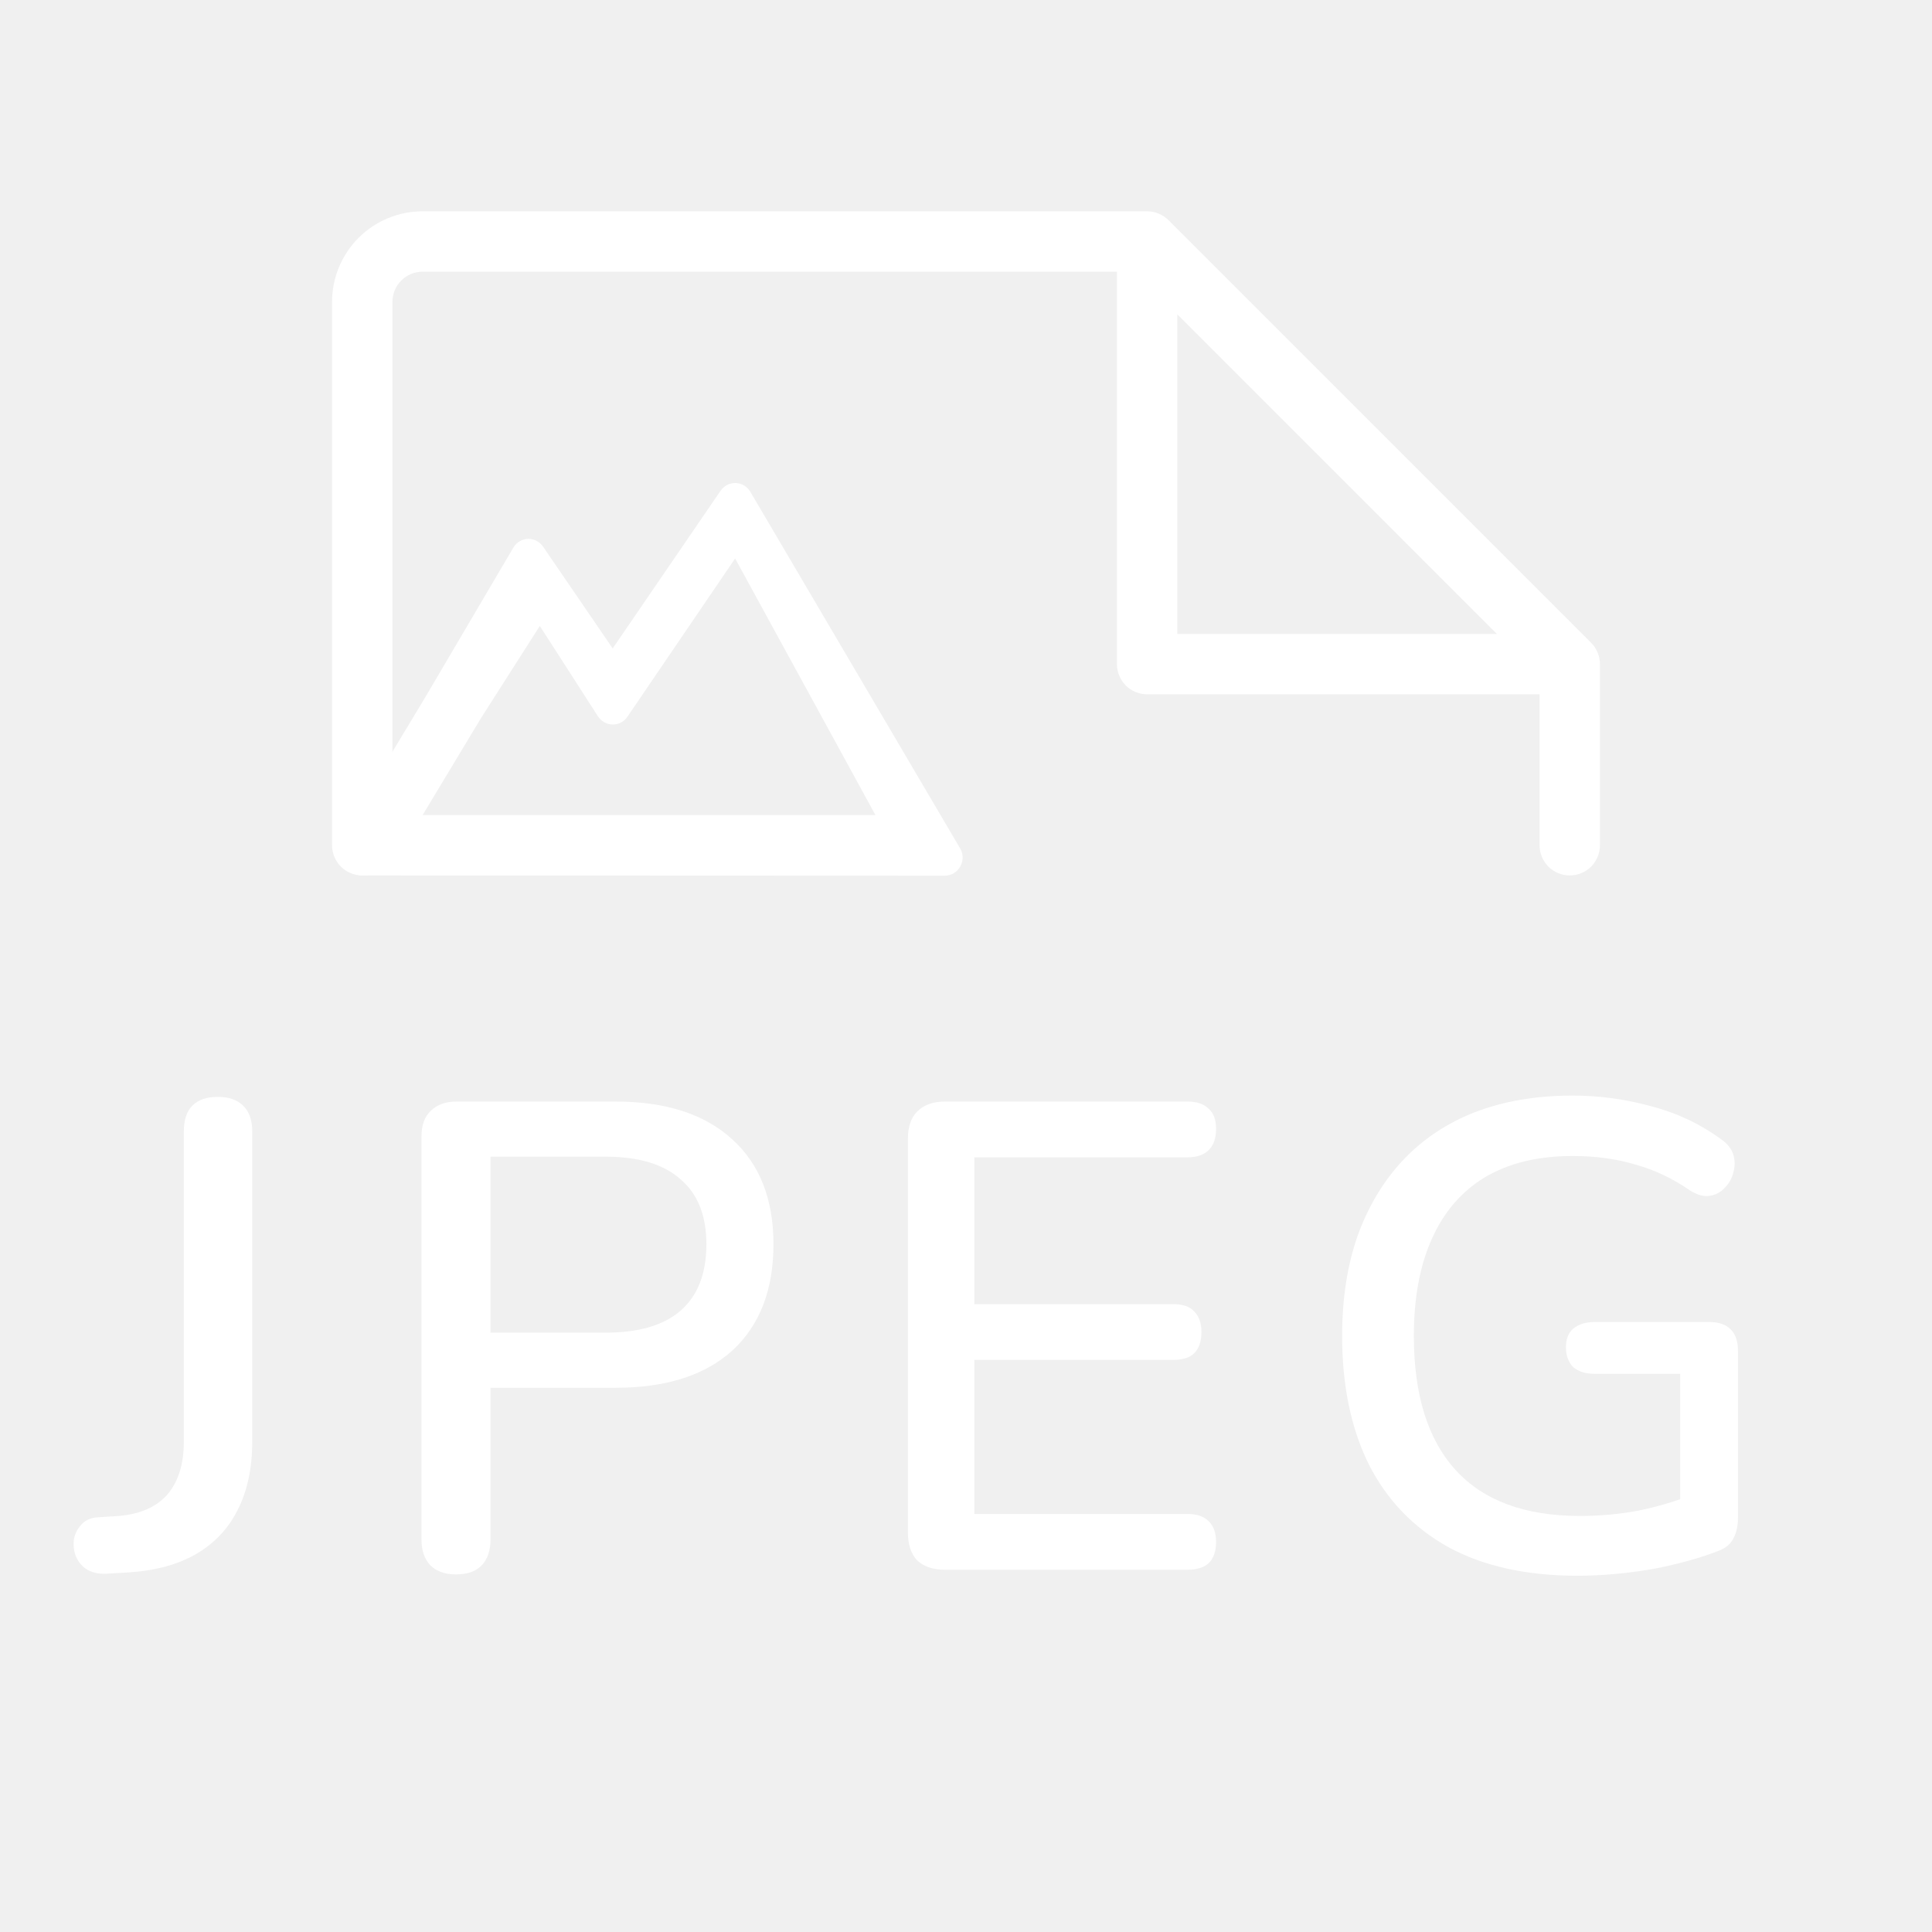
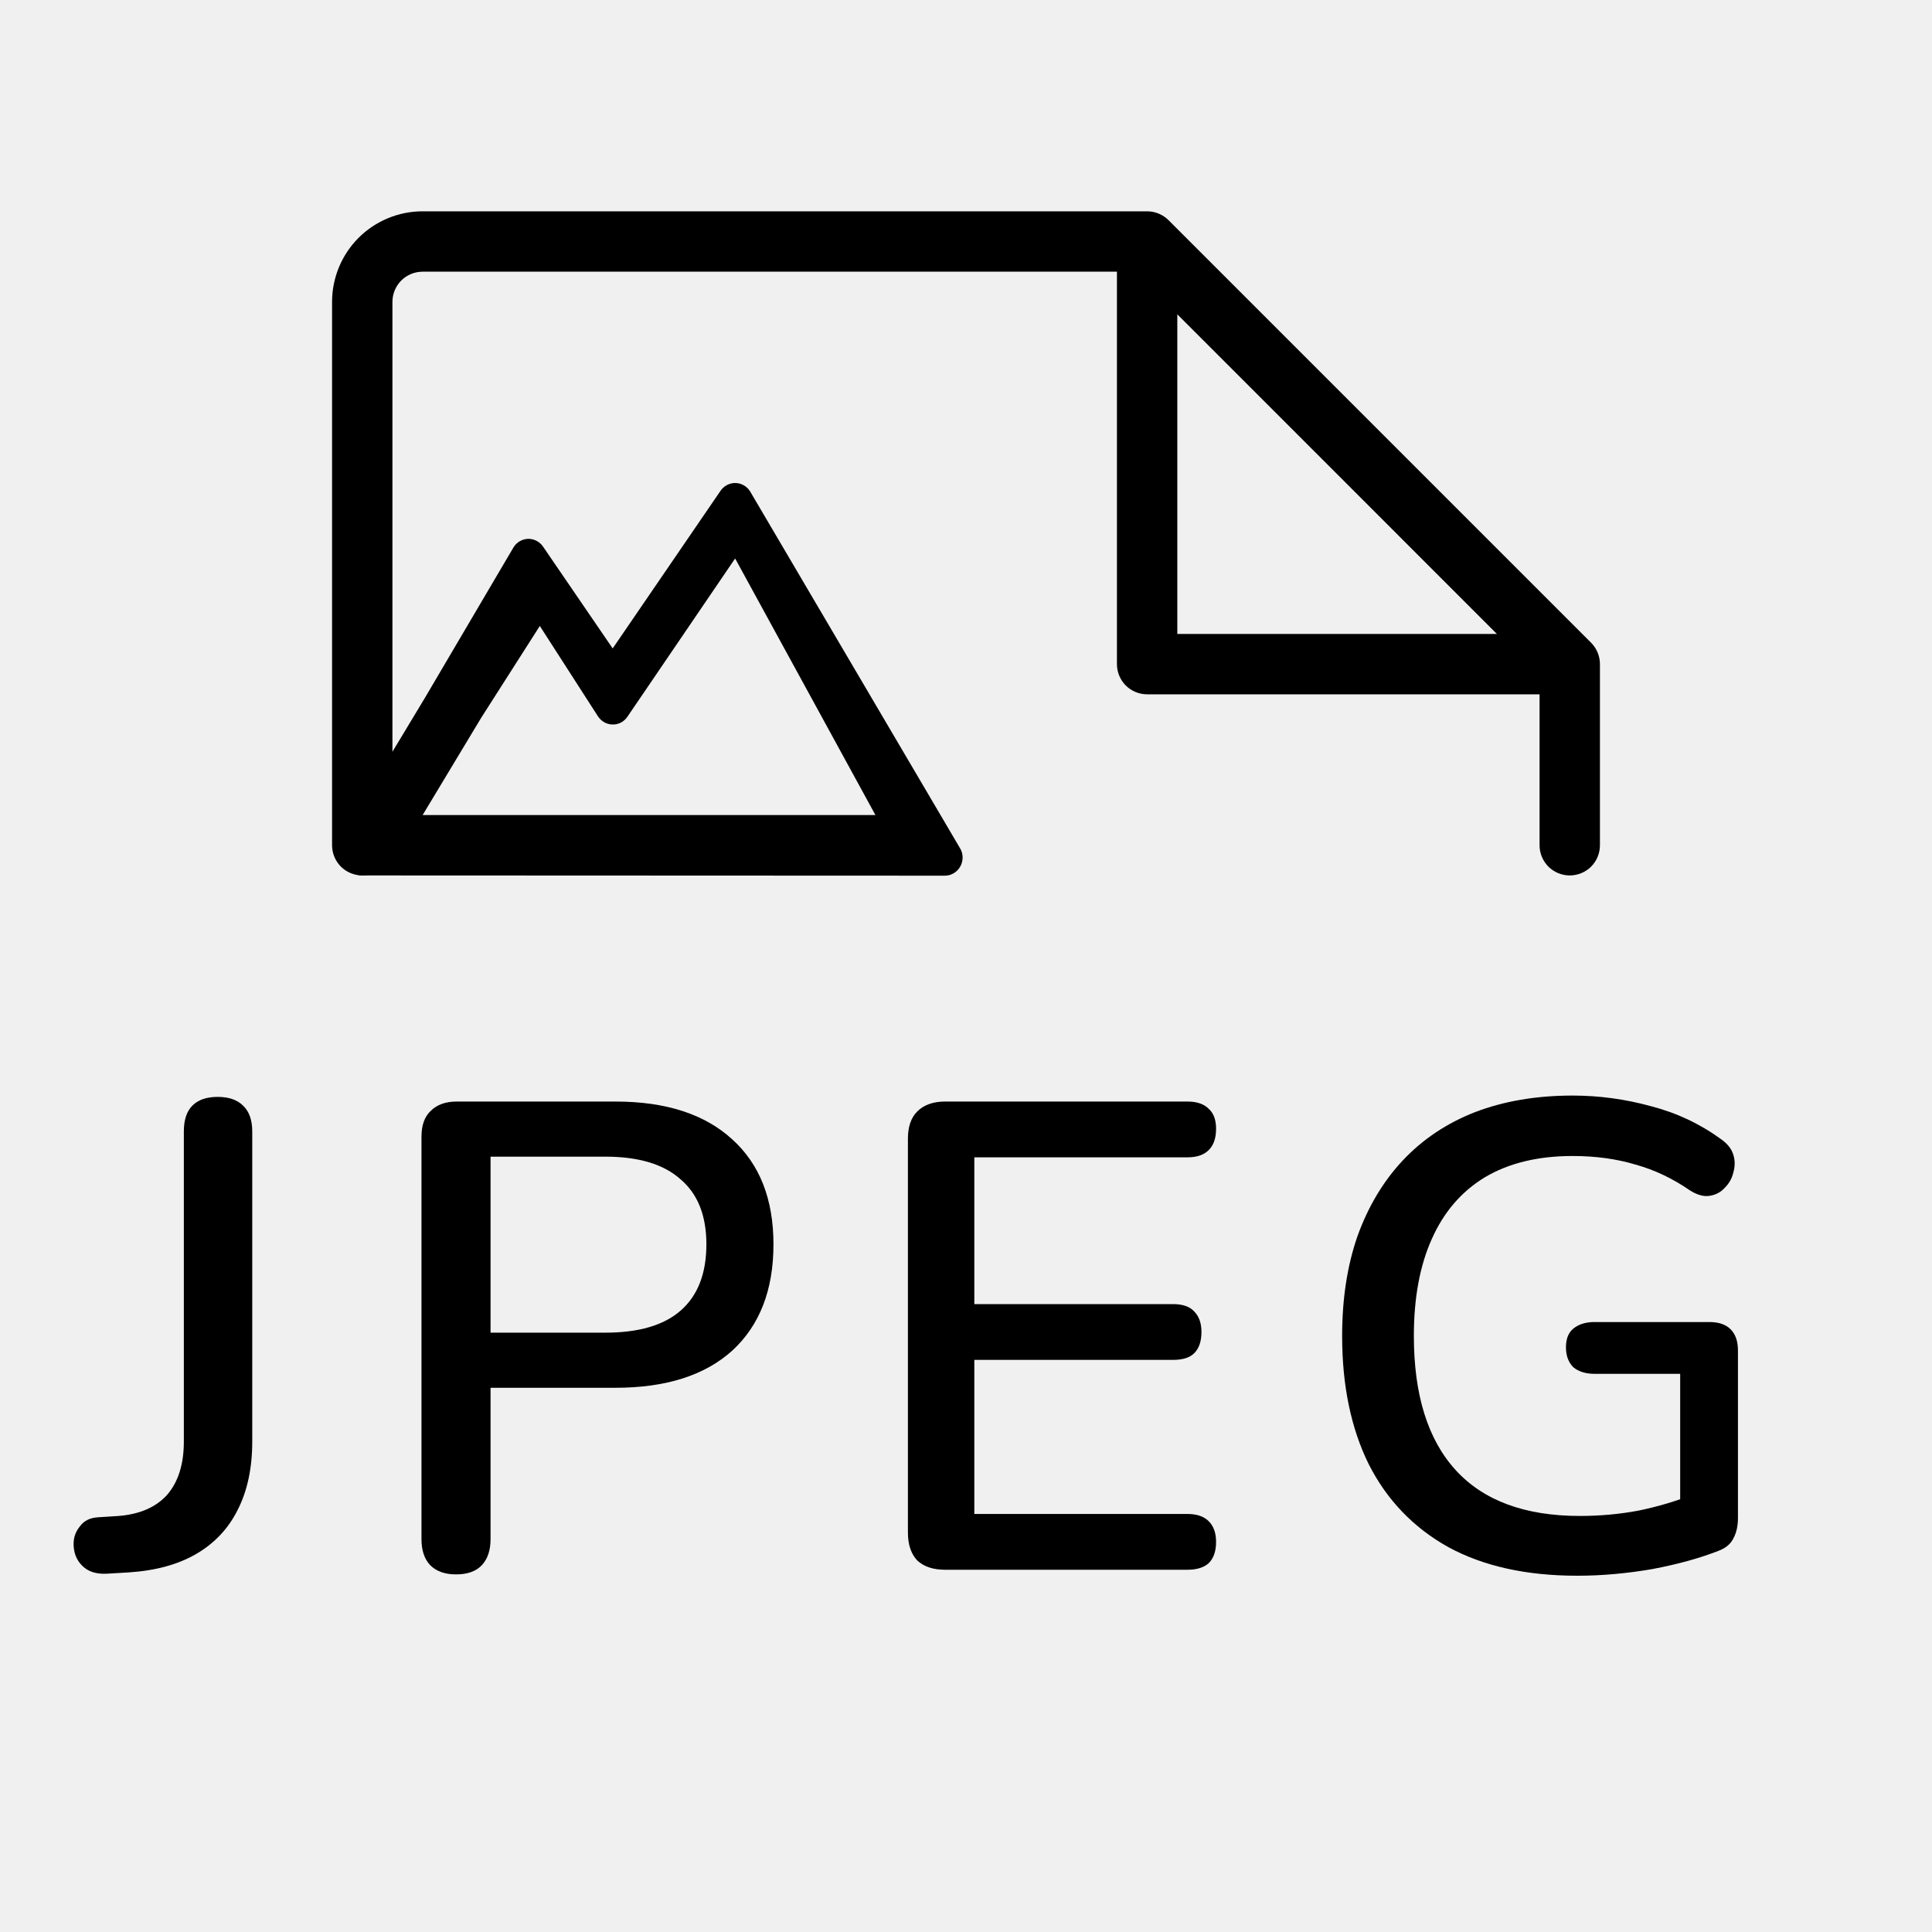
<svg xmlns="http://www.w3.org/2000/svg" width="32" height="32" viewBox="0 0 32 32" fill="none">
-   <path d="M26.354 10.646L19.354 3.646C19.307 3.6 19.252 3.563 19.191 3.538C19.131 3.513 19.066 3.5 19 3.5H7C6.602 3.5 6.221 3.658 5.939 3.939C5.658 4.221 5.5 4.602 5.5 5V14C5.5 14.133 5.553 14.26 5.646 14.354C5.74 14.447 5.867 14.5 6 14.5C6.133 14.5 6.26 14.447 6.354 14.354C6.447 14.26 6.5 14.133 6.5 14V5C6.5 4.867 6.553 4.74 6.646 4.646C6.74 4.553 6.867 4.5 7 4.5H18.5V11C18.5 11.133 18.553 11.26 18.646 11.354C18.74 11.447 18.867 11.5 19 11.5H25.5V14C25.5 14.133 25.553 14.26 25.646 14.354C25.74 14.447 25.867 14.5 26 14.5C26.133 14.5 26.26 14.447 26.354 14.354C26.447 14.26 26.5 14.133 26.5 14V11C26.5 10.934 26.487 10.869 26.462 10.809C26.437 10.748 26.4 10.693 26.354 10.646ZM19.5 10.5V5.206L24.793 10.5H19.5Z" fill="white" />
-   <path fill-rule="evenodd" clip-rule="evenodd" d="M12.421 8.134C12.394 8.093 12.358 8.059 12.315 8.036C12.272 8.012 12.225 8 12.176 8C12.128 8 12.08 8.012 12.037 8.036C11.995 8.059 11.958 8.093 11.931 8.134L10.148 10.74L9.001 9.063C8.974 9.021 8.938 8.986 8.894 8.962C8.851 8.938 8.803 8.925 8.754 8.925C8.705 8.925 8.656 8.938 8.613 8.962C8.57 8.986 8.533 9.021 8.507 9.063L7.036 11.562L5.566 14C5.537 14.045 5.568 14.136 5.566 14.189C5.564 14.243 5.717 14.296 5.742 14.344C5.767 14.391 5.805 14.43 5.85 14.458C5.895 14.485 5.947 14.5 6 14.5L15.649 14.504C15.703 14.504 15.755 14.489 15.801 14.461C15.846 14.433 15.884 14.393 15.909 14.345C15.934 14.297 15.946 14.243 15.944 14.189C15.941 14.135 15.924 14.082 15.894 14.037L12.421 8.134ZM8.941 10.368L7.97 11.889L7 13.5H14.5L12.176 9.25L10.395 11.867C10.368 11.908 10.332 11.942 10.289 11.966C10.245 11.989 10.197 12.001 10.148 12C10.099 12 10.051 11.987 10.009 11.963C9.966 11.939 9.93 11.905 9.903 11.863L8.941 10.368Z" fill="white" />
-   <path d="M26.124 26.099C25.281 26.099 24.57 25.941 23.99 25.626C23.411 25.303 22.971 24.845 22.67 24.251C22.377 23.657 22.23 22.949 22.23 22.128C22.23 21.512 22.315 20.962 22.483 20.478C22.659 19.987 22.909 19.569 23.231 19.224C23.561 18.872 23.961 18.604 24.43 18.421C24.907 18.238 25.446 18.146 26.047 18.146C26.487 18.146 26.92 18.205 27.345 18.322C27.771 18.432 28.159 18.615 28.511 18.872C28.614 18.945 28.68 19.03 28.709 19.125C28.739 19.22 28.739 19.319 28.709 19.422C28.687 19.517 28.64 19.602 28.566 19.675C28.5 19.748 28.416 19.792 28.313 19.807C28.218 19.822 28.112 19.792 27.994 19.719C27.708 19.521 27.408 19.378 27.092 19.29C26.777 19.195 26.429 19.147 26.047 19.147C25.475 19.147 24.991 19.264 24.595 19.499C24.207 19.734 23.913 20.075 23.715 20.522C23.517 20.962 23.418 21.497 23.418 22.128C23.418 23.103 23.649 23.844 24.111 24.35C24.573 24.856 25.259 25.109 26.168 25.109C26.498 25.109 26.821 25.08 27.136 25.021C27.459 24.955 27.767 24.863 28.06 24.746L27.829 25.318V22.755H26.41C26.264 22.755 26.146 22.718 26.058 22.645C25.978 22.564 25.937 22.454 25.937 22.315C25.937 22.176 25.978 22.073 26.058 22.007C26.146 21.934 26.264 21.897 26.41 21.897H28.313C28.467 21.897 28.585 21.937 28.665 22.018C28.746 22.099 28.786 22.216 28.786 22.37V25.142C28.786 25.274 28.761 25.388 28.709 25.483C28.665 25.571 28.588 25.637 28.478 25.681C28.163 25.806 27.793 25.908 27.367 25.989C26.942 26.062 26.528 26.099 26.124 26.099Z" fill="white" />
-   <path d="M15.654 26C15.456 26 15.302 25.949 15.192 25.846C15.089 25.736 15.038 25.582 15.038 25.384V18.861C15.038 18.663 15.089 18.513 15.192 18.41C15.302 18.3 15.456 18.245 15.654 18.245H19.669C19.823 18.245 19.941 18.285 20.021 18.366C20.102 18.439 20.142 18.549 20.142 18.696C20.142 18.85 20.102 18.968 20.021 19.048C19.941 19.129 19.823 19.169 19.669 19.169H16.138V21.6H19.427C19.588 21.6 19.706 21.64 19.779 21.721C19.86 21.802 19.9 21.916 19.9 22.062C19.9 22.216 19.86 22.334 19.779 22.414C19.706 22.488 19.588 22.524 19.427 22.524H16.138V25.076H19.669C19.823 25.076 19.941 25.116 20.021 25.197C20.102 25.278 20.142 25.392 20.142 25.538C20.142 25.692 20.102 25.809 20.021 25.89C19.941 25.963 19.823 26 19.669 26H15.654Z" fill="white" />
-   <path d="M7.553 26.077C7.369 26.077 7.226 26.026 7.124 25.923C7.028 25.82 6.981 25.677 6.981 25.494V18.828C6.981 18.637 7.032 18.494 7.135 18.399C7.237 18.297 7.38 18.245 7.564 18.245H10.193C11.029 18.245 11.674 18.454 12.129 18.872C12.583 19.283 12.811 19.862 12.811 20.61C12.811 21.366 12.583 21.952 12.129 22.37C11.674 22.781 11.029 22.986 10.193 22.986H8.125V25.494C8.125 25.677 8.077 25.82 7.982 25.923C7.886 26.026 7.743 26.077 7.553 26.077ZM8.125 22.073H10.028C10.578 22.073 10.992 21.952 11.271 21.71C11.557 21.461 11.7 21.094 11.7 20.61C11.7 20.134 11.557 19.774 11.271 19.532C10.992 19.283 10.578 19.158 10.028 19.158H8.125V22.073Z" fill="white" />
-   <path d="M1.758 26.066C1.589 26.073 1.457 26.029 1.362 25.934C1.266 25.839 1.219 25.718 1.219 25.571C1.219 25.461 1.255 25.362 1.329 25.274C1.395 25.186 1.494 25.138 1.626 25.131L1.967 25.109C2.319 25.08 2.586 24.962 2.77 24.757C2.953 24.544 3.045 24.251 3.045 23.877V18.74C3.045 18.549 3.092 18.406 3.188 18.311C3.283 18.216 3.422 18.168 3.606 18.168C3.789 18.168 3.928 18.216 4.024 18.311C4.126 18.406 4.178 18.549 4.178 18.74V23.877C4.178 24.317 4.097 24.695 3.936 25.01C3.782 25.318 3.554 25.56 3.254 25.736C2.953 25.912 2.579 26.015 2.132 26.044L1.758 26.066Z" fill="white" />
+   <path d="M26.354 10.646L19.354 3.646C19.307 3.6 19.252 3.563 19.191 3.538C19.131 3.513 19.066 3.5 19 3.5H7C6.602 3.5 6.221 3.658 5.939 3.939C5.658 4.221 5.5 4.602 5.5 5V14C5.5 14.133 5.553 14.26 5.646 14.354C5.74 14.447 5.867 14.5 6 14.5C6.133 14.5 6.26 14.447 6.354 14.354C6.447 14.26 6.5 14.133 6.5 14V5C6.5 4.867 6.553 4.74 6.646 4.646C6.74 4.553 6.867 4.5 7 4.5H18.5V11C18.5 11.133 18.553 11.26 18.646 11.354C18.74 11.447 18.867 11.5 19 11.5H25.5V14C25.5 14.133 25.553 14.26 25.646 14.354C25.74 14.447 25.867 14.5 26 14.5C26.133 14.5 26.26 14.447 26.354 14.354C26.447 14.26 26.5 14.133 26.5 14V11C26.5 10.934 26.487 10.869 26.462 10.809C26.437 10.748 26.4 10.693 26.354 10.646ZM19.5 10.5V5.206L24.793 10.5H19.5Z" fill="currentColor" />
+   <path fill-rule="evenodd" clip-rule="evenodd" d="M12.421 8.134C12.394 8.093 12.358 8.059 12.315 8.036C12.272 8.012 12.225 8 12.176 8C12.128 8 12.08 8.012 12.037 8.036C11.995 8.059 11.958 8.093 11.931 8.134L10.148 10.74L9.001 9.063C8.974 9.021 8.938 8.986 8.894 8.962C8.851 8.938 8.803 8.925 8.754 8.925C8.705 8.925 8.656 8.938 8.613 8.962C8.57 8.986 8.533 9.021 8.507 9.063L7.036 11.562L5.566 14C5.537 14.045 5.568 14.136 5.566 14.189C5.564 14.243 5.717 14.296 5.742 14.344C5.767 14.391 5.805 14.43 5.85 14.458C5.895 14.485 5.947 14.5 6 14.5L15.649 14.504C15.703 14.504 15.755 14.489 15.801 14.461C15.846 14.433 15.884 14.393 15.909 14.345C15.934 14.297 15.946 14.243 15.944 14.189C15.941 14.135 15.924 14.082 15.894 14.037L12.421 8.134ZM8.941 10.368L7.97 11.889L7 13.5H14.5L12.176 9.25L10.395 11.867C10.368 11.908 10.332 11.942 10.289 11.966C10.245 11.989 10.197 12.001 10.148 12C10.099 12 10.051 11.987 10.009 11.963C9.966 11.939 9.93 11.905 9.903 11.863L8.941 10.368Z" fill="currentColor" />
+   <path d="M26.124 26.099C25.281 26.099 24.57 25.941 23.99 25.626C23.411 25.303 22.971 24.845 22.67 24.251C22.377 23.657 22.23 22.949 22.23 22.128C22.23 21.512 22.315 20.962 22.483 20.478C22.659 19.987 22.909 19.569 23.231 19.224C23.561 18.872 23.961 18.604 24.43 18.421C24.907 18.238 25.446 18.146 26.047 18.146C26.487 18.146 26.92 18.205 27.345 18.322C27.771 18.432 28.159 18.615 28.511 18.872C28.614 18.945 28.68 19.03 28.709 19.125C28.739 19.22 28.739 19.319 28.709 19.422C28.687 19.517 28.64 19.602 28.566 19.675C28.5 19.748 28.416 19.792 28.313 19.807C28.218 19.822 28.112 19.792 27.994 19.719C27.708 19.521 27.408 19.378 27.092 19.29C26.777 19.195 26.429 19.147 26.047 19.147C25.475 19.147 24.991 19.264 24.595 19.499C24.207 19.734 23.913 20.075 23.715 20.522C23.517 20.962 23.418 21.497 23.418 22.128C23.418 23.103 23.649 23.844 24.111 24.35C24.573 24.856 25.259 25.109 26.168 25.109C26.498 25.109 26.821 25.08 27.136 25.021C27.459 24.955 27.767 24.863 28.06 24.746L27.829 25.318V22.755H26.41C26.264 22.755 26.146 22.718 26.058 22.645C25.978 22.564 25.937 22.454 25.937 22.315C25.937 22.176 25.978 22.073 26.058 22.007C26.146 21.934 26.264 21.897 26.41 21.897H28.313C28.467 21.897 28.585 21.937 28.665 22.018C28.746 22.099 28.786 22.216 28.786 22.37V25.142C28.786 25.274 28.761 25.388 28.709 25.483C28.665 25.571 28.588 25.637 28.478 25.681C28.163 25.806 27.793 25.908 27.367 25.989C26.942 26.062 26.528 26.099 26.124 26.099Z" fill="currentColor" />
+   <path d="M15.654 26C15.456 26 15.302 25.949 15.192 25.846C15.089 25.736 15.038 25.582 15.038 25.384V18.861C15.038 18.663 15.089 18.513 15.192 18.41C15.302 18.3 15.456 18.245 15.654 18.245H19.669C19.823 18.245 19.941 18.285 20.021 18.366C20.102 18.439 20.142 18.549 20.142 18.696C20.142 18.85 20.102 18.968 20.021 19.048C19.941 19.129 19.823 19.169 19.669 19.169H16.138V21.6H19.427C19.588 21.6 19.706 21.64 19.779 21.721C19.86 21.802 19.9 21.916 19.9 22.062C19.9 22.216 19.86 22.334 19.779 22.414C19.706 22.488 19.588 22.524 19.427 22.524H16.138V25.076H19.669C19.823 25.076 19.941 25.116 20.021 25.197C20.102 25.278 20.142 25.392 20.142 25.538C20.142 25.692 20.102 25.809 20.021 25.89C19.941 25.963 19.823 26 19.669 26H15.654Z" fill="currentColor" />
+   <path d="M7.553 26.077C7.369 26.077 7.226 26.026 7.124 25.923C7.028 25.82 6.981 25.677 6.981 25.494V18.828C6.981 18.637 7.032 18.494 7.135 18.399C7.237 18.297 7.38 18.245 7.564 18.245H10.193C11.029 18.245 11.674 18.454 12.129 18.872C12.583 19.283 12.811 19.862 12.811 20.61C12.811 21.366 12.583 21.952 12.129 22.37C11.674 22.781 11.029 22.986 10.193 22.986H8.125V25.494C8.125 25.677 8.077 25.82 7.982 25.923C7.886 26.026 7.743 26.077 7.553 26.077ZM8.125 22.073H10.028C10.578 22.073 10.992 21.952 11.271 21.71C11.557 21.461 11.7 21.094 11.7 20.61C11.7 20.134 11.557 19.774 11.271 19.532C10.992 19.283 10.578 19.158 10.028 19.158H8.125V22.073Z" fill="currentColor" />
+   <path d="M1.758 26.066C1.589 26.073 1.457 26.029 1.362 25.934C1.266 25.839 1.219 25.718 1.219 25.571C1.219 25.461 1.255 25.362 1.329 25.274C1.395 25.186 1.494 25.138 1.626 25.131L1.967 25.109C2.319 25.08 2.586 24.962 2.77 24.757C2.953 24.544 3.045 24.251 3.045 23.877V18.74C3.045 18.549 3.092 18.406 3.188 18.311C3.283 18.216 3.422 18.168 3.606 18.168C3.789 18.168 3.928 18.216 4.024 18.311C4.126 18.406 4.178 18.549 4.178 18.74V23.877C4.178 24.317 4.097 24.695 3.936 25.01C3.782 25.318 3.554 25.56 3.254 25.736C2.953 25.912 2.579 26.015 2.132 26.044L1.758 26.066Z" fill="currentColor" />
</svg>
